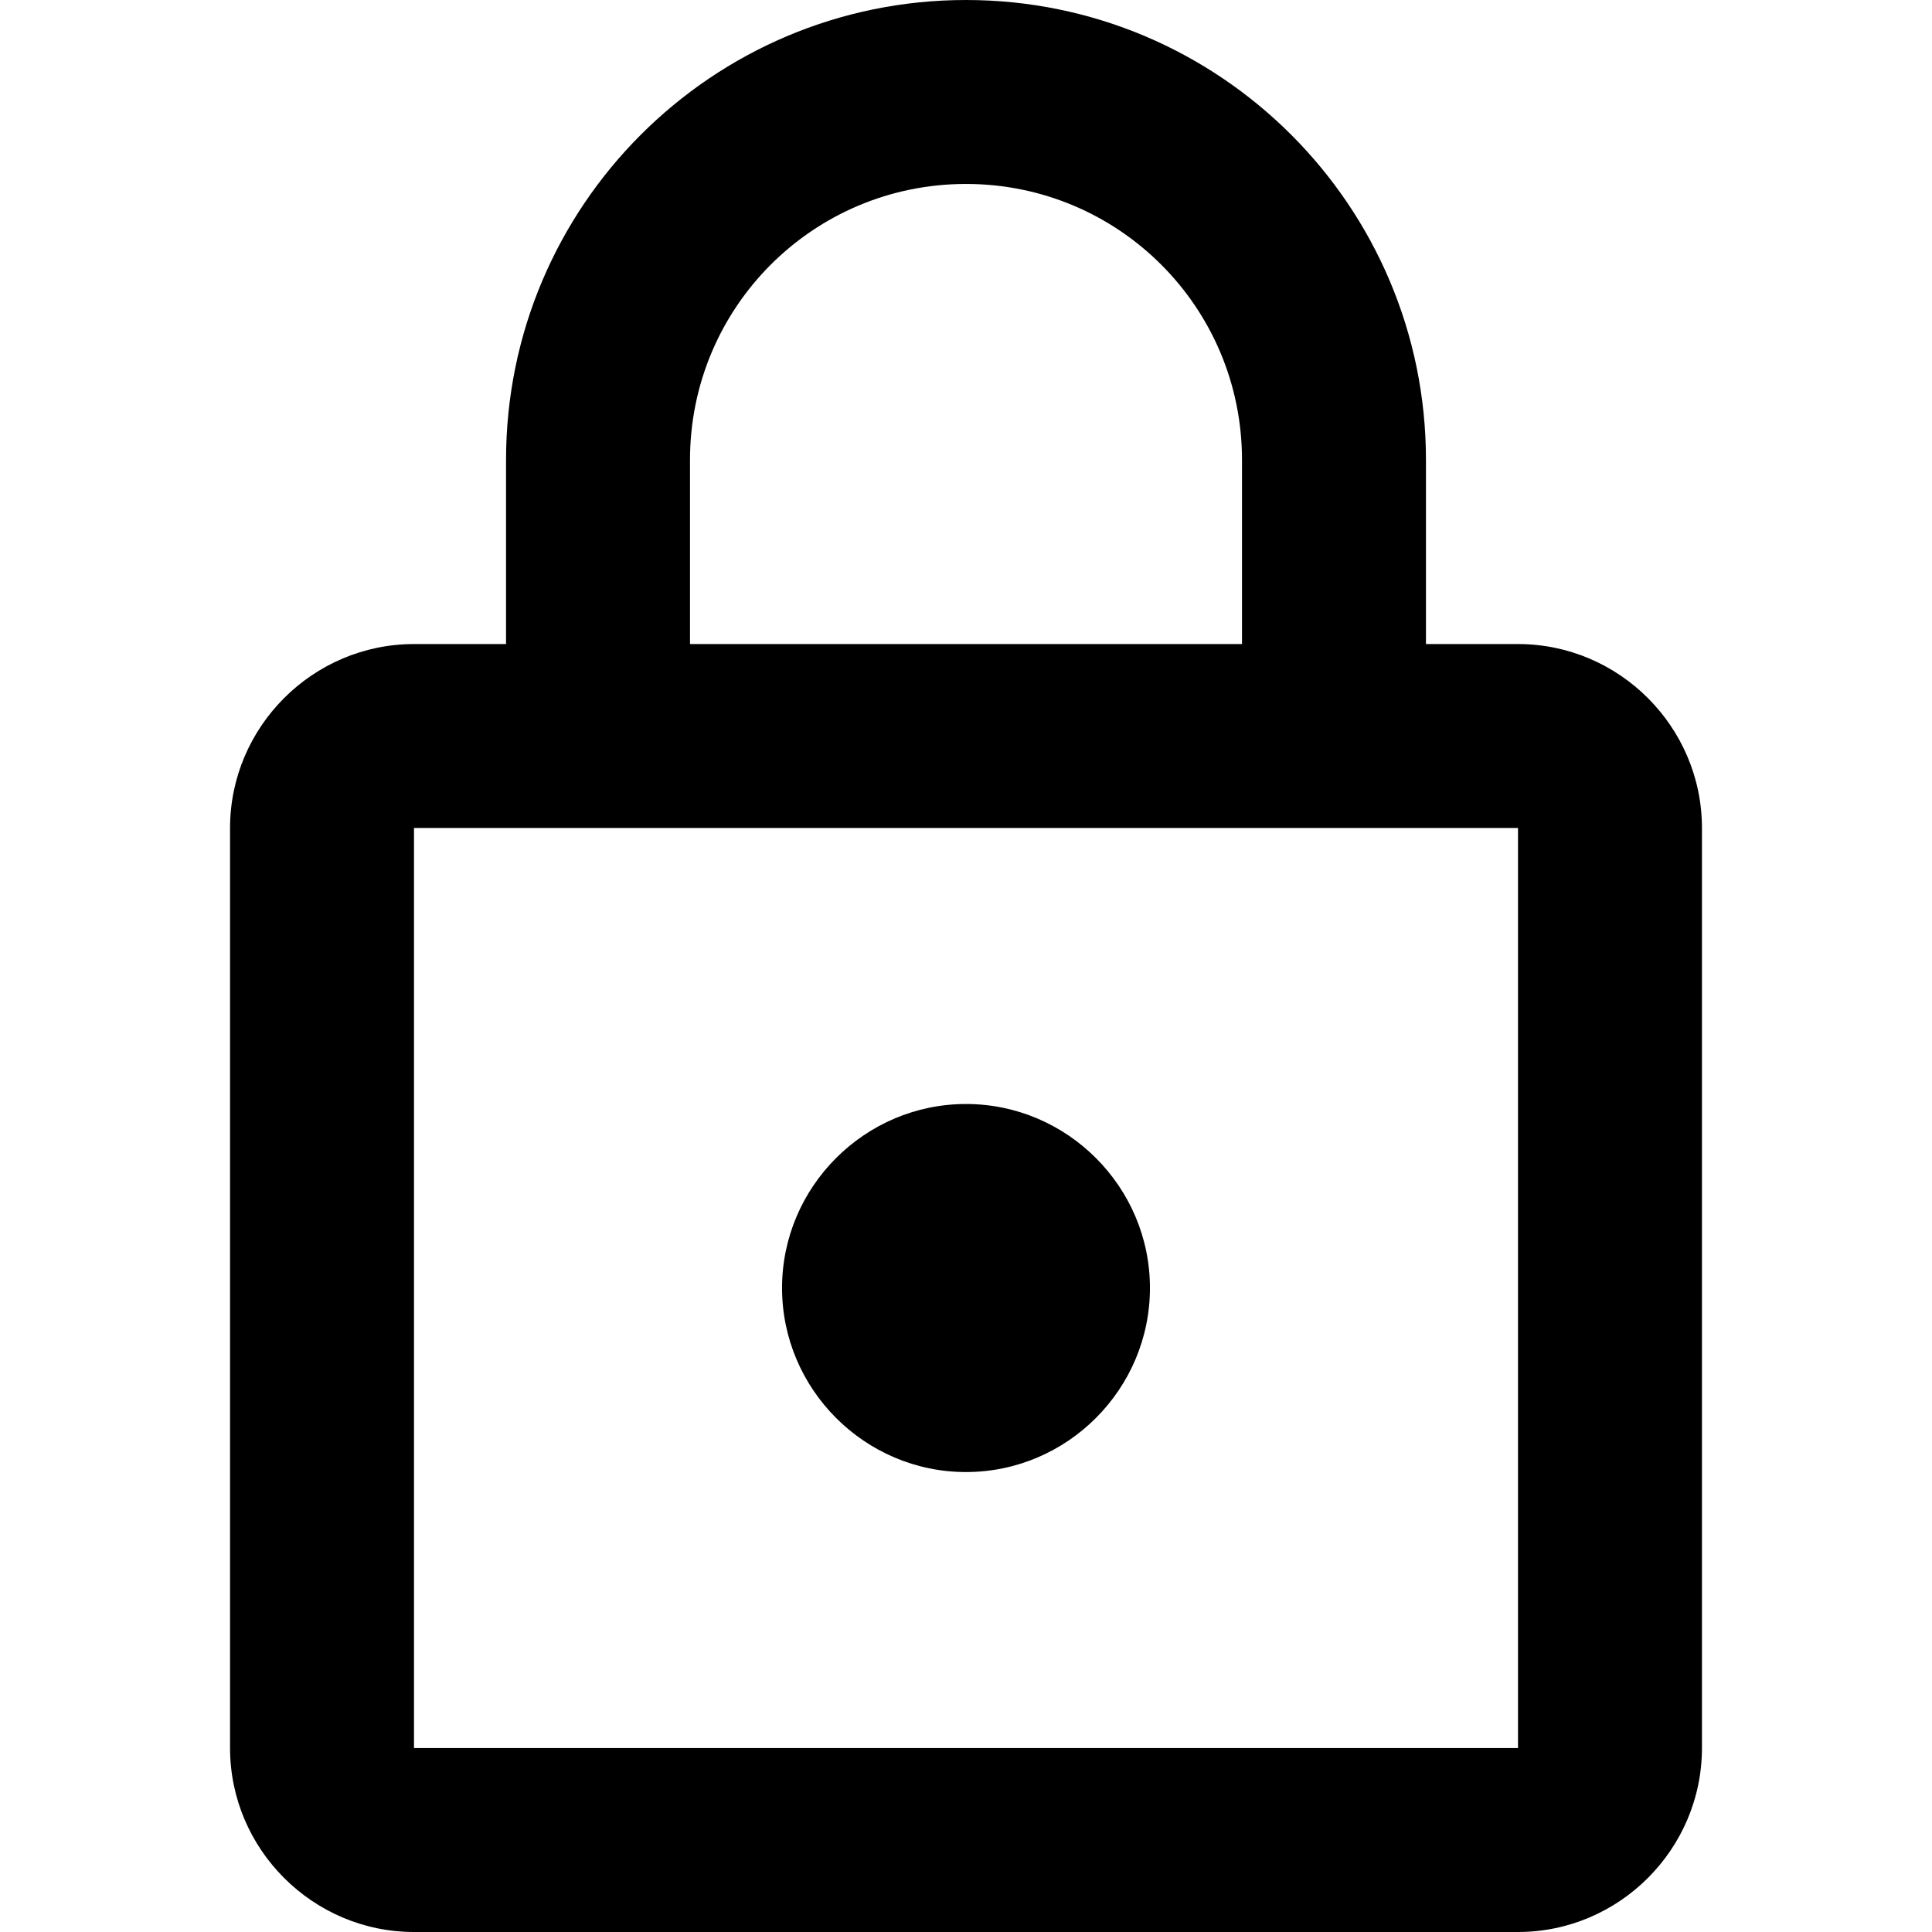
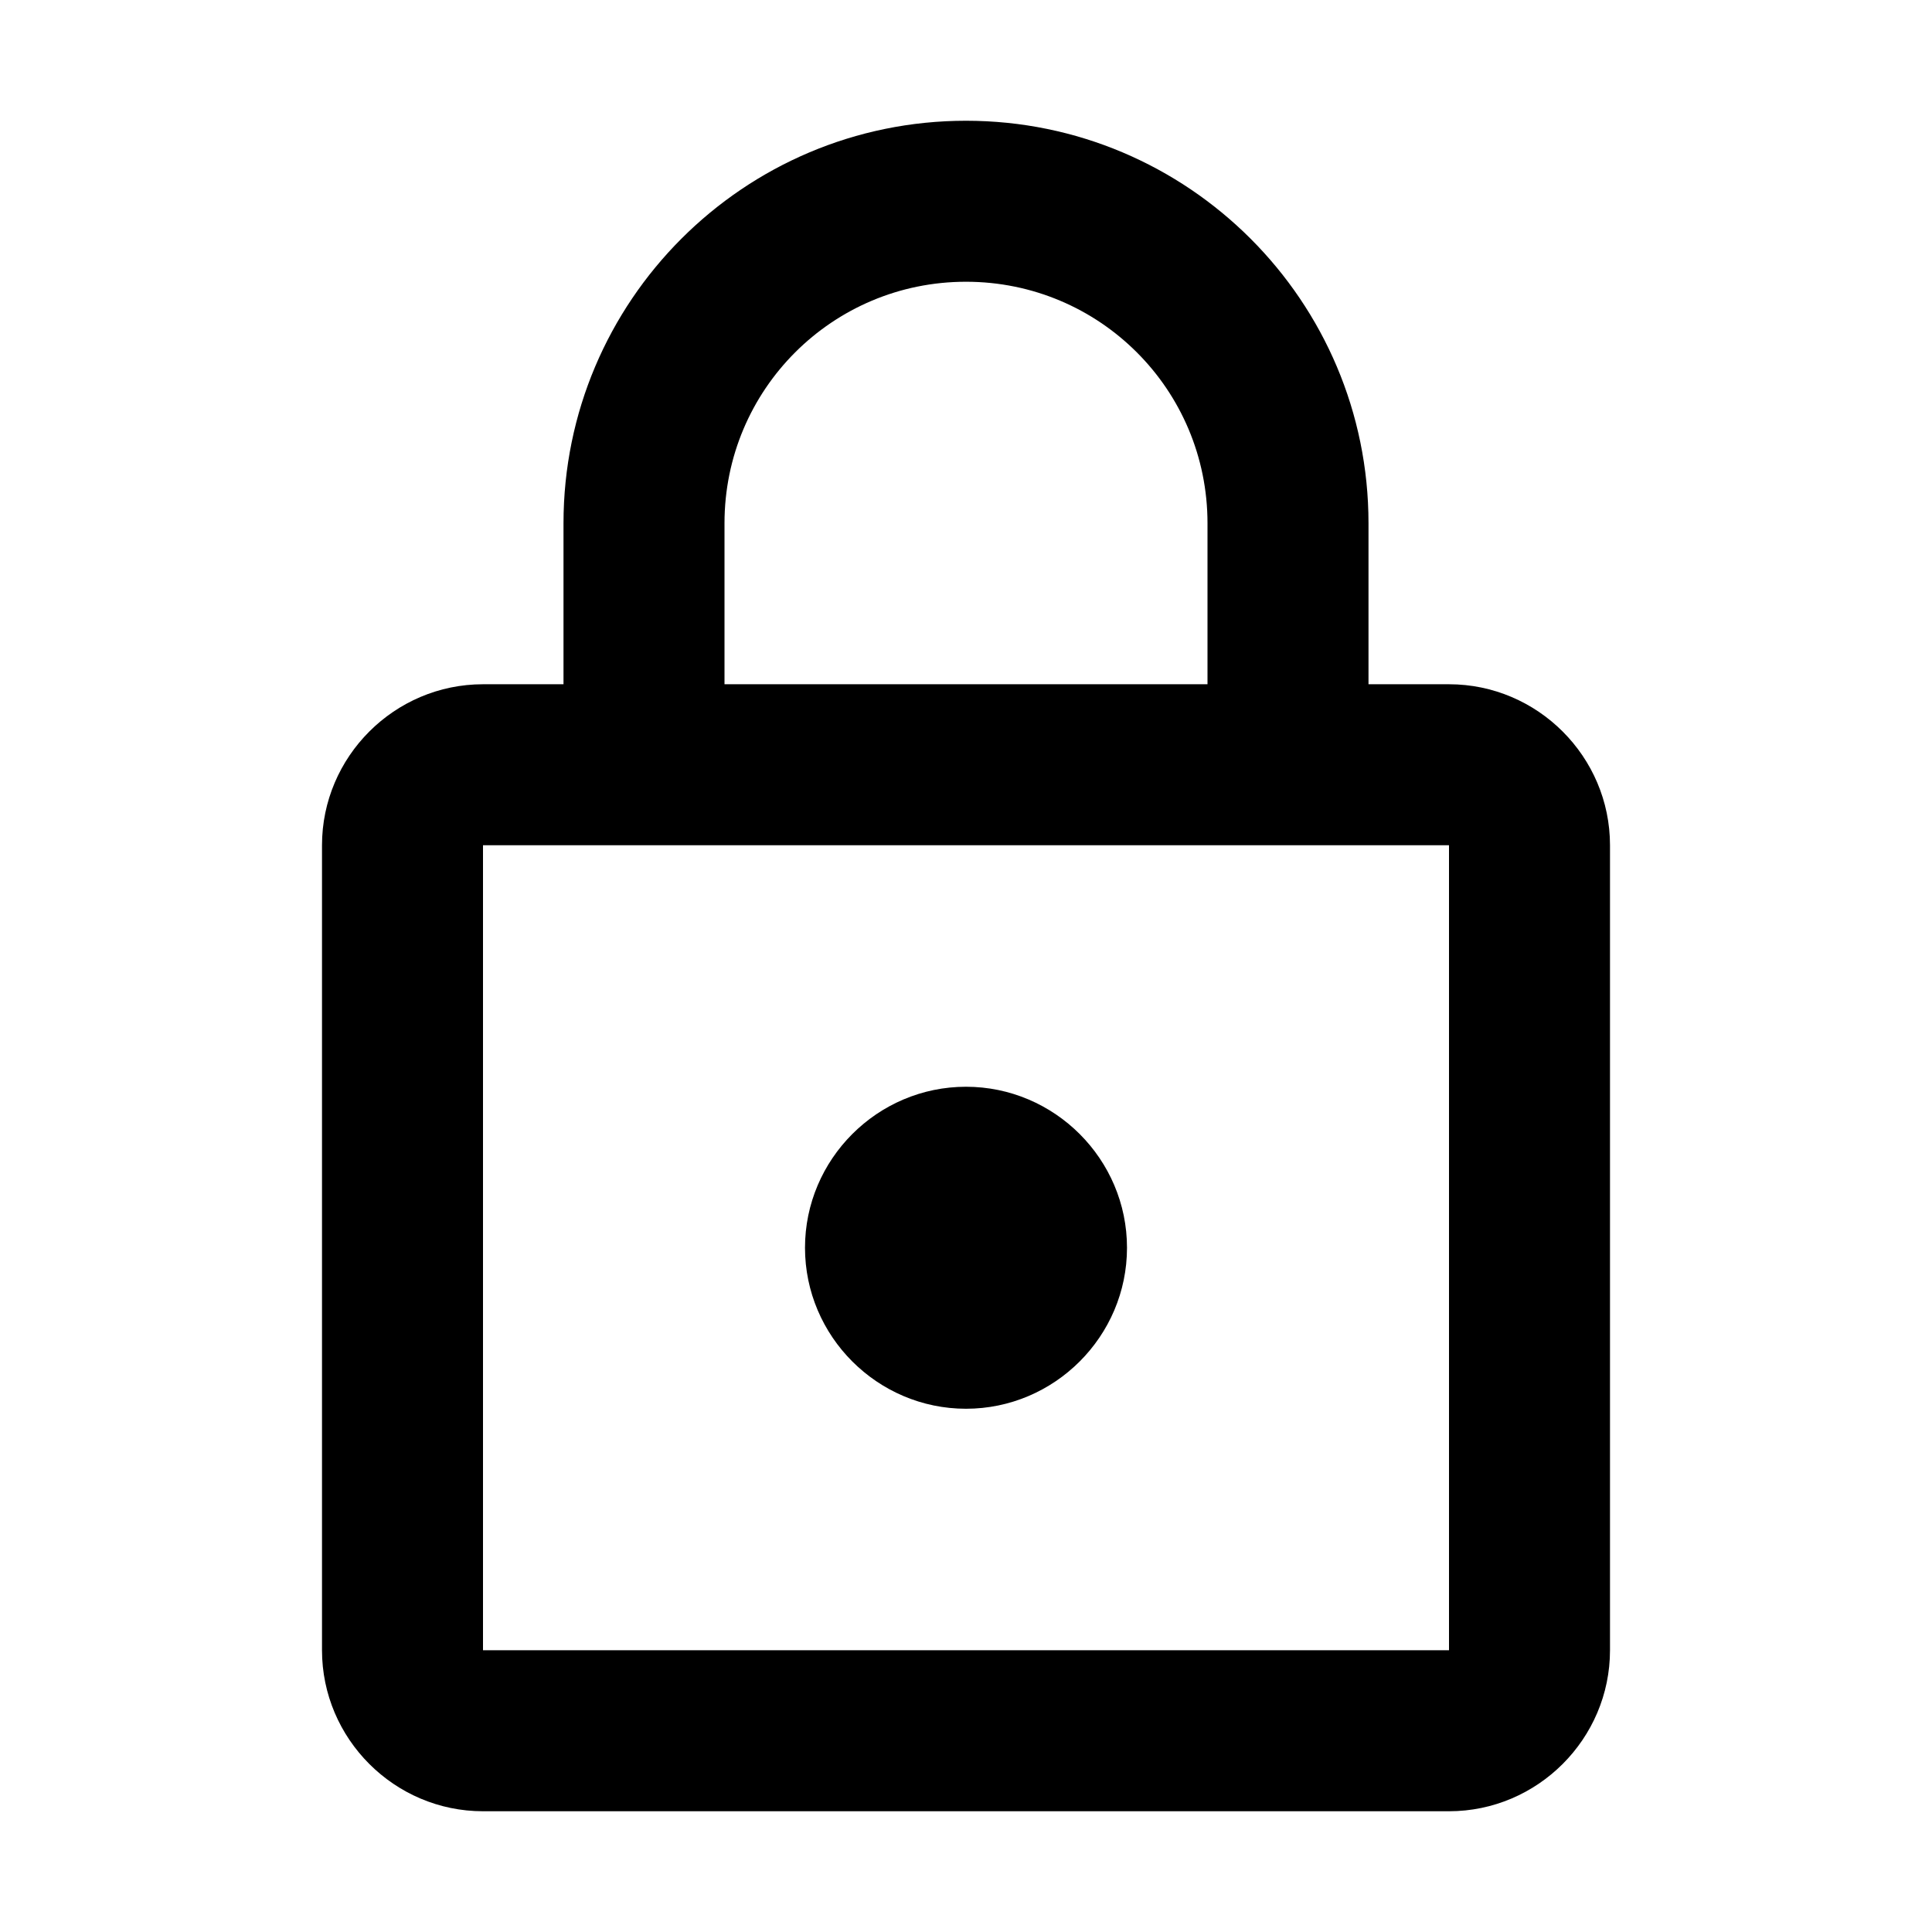
- <svg xmlns="http://www.w3.org/2000/svg" width="24" height="24" viewBox="0 0 12 14">
-   <path d="M10 4.667H9.333V3.333C9.333 1.493 7.84 0 6 0C4.16 0 2.667 1.493 2.667 3.333V4.667H2C1.267 4.667 0.667 5.267 0.667 6V12.667C0.667 13.4 1.267 14 2 14H10C10.733 14 11.333 13.4 11.333 12.667V6C11.333 5.267 10.733 4.667 10 4.667ZM4 3.333C4 2.227 4.893 1.333 6 1.333C7.107 1.333 8 2.227 8 3.333V4.667H4V3.333ZM10 12.667H2V6H10V12.667ZM6 10.667C6.733 10.667 7.333 10.067 7.333 9.333C7.333 8.6 6.733 8 6 8C5.267 8 4.667 8.6 4.667 9.333C4.667 10.067 5.267 10.667 6 10.667Z" />
+ <svg xmlns="http://www.w3.org/2000/svg" width="24" height="24" viewBox="0 0 24 24">
+   <path d="M18 8.5H17V6.5C17 3.74 14.76 1.5 12 1.5C9.24 1.5 7 3.74 7 6.5V8.5H6C4.9 8.5 4 9.4 4 10.5V20.5C4 21.6 4.9 22.5 6 22.5H18C19.1 22.5 20 21.6 20 20.5V10.5C20 9.4 19.1 8.5 18 8.5ZM9 6.5C9 4.84 10.34 3.5 12 3.5C13.66 3.5 15 4.84 15 6.5V8.5H9V6.5ZM18 20.5H6V10.5H18V20.5ZM12 17.5C13.1 17.5 14 16.6 14 15.5C14 14.4 13.1 13.5 12 13.5C10.9 13.5 10 14.4 10 15.5C10 16.6 10.9 17.5 12 17.5Z" />
</svg>
